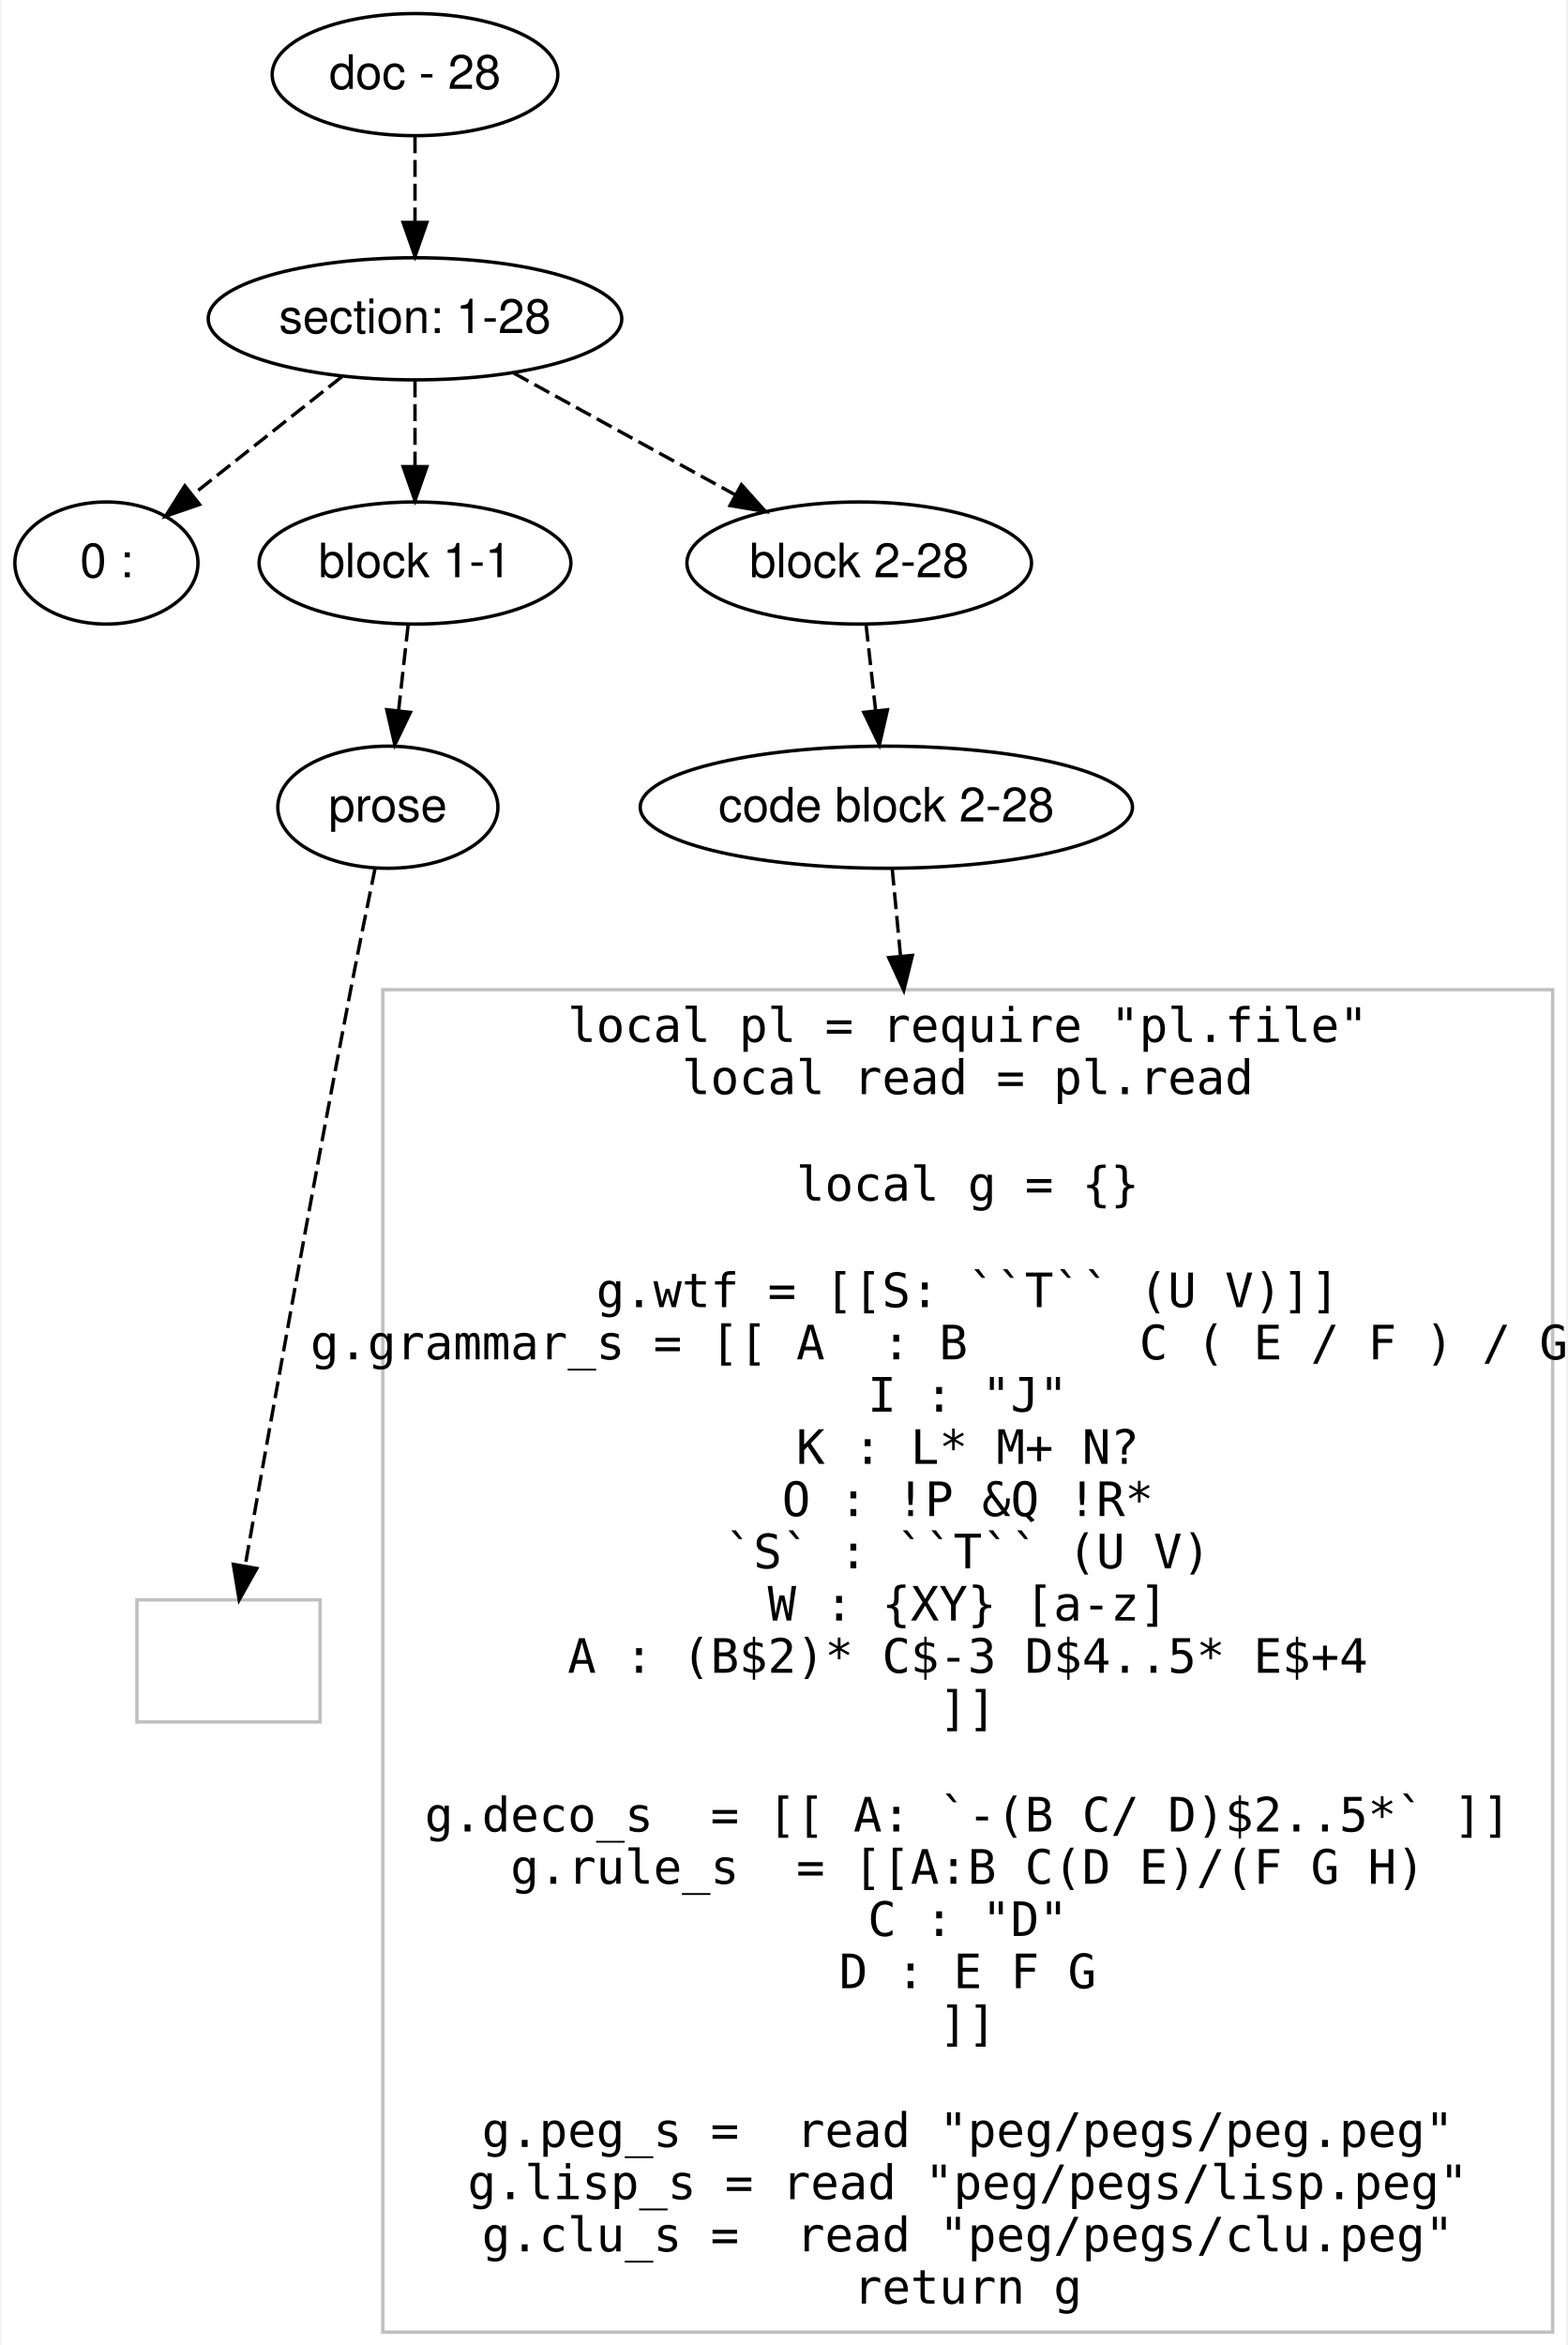
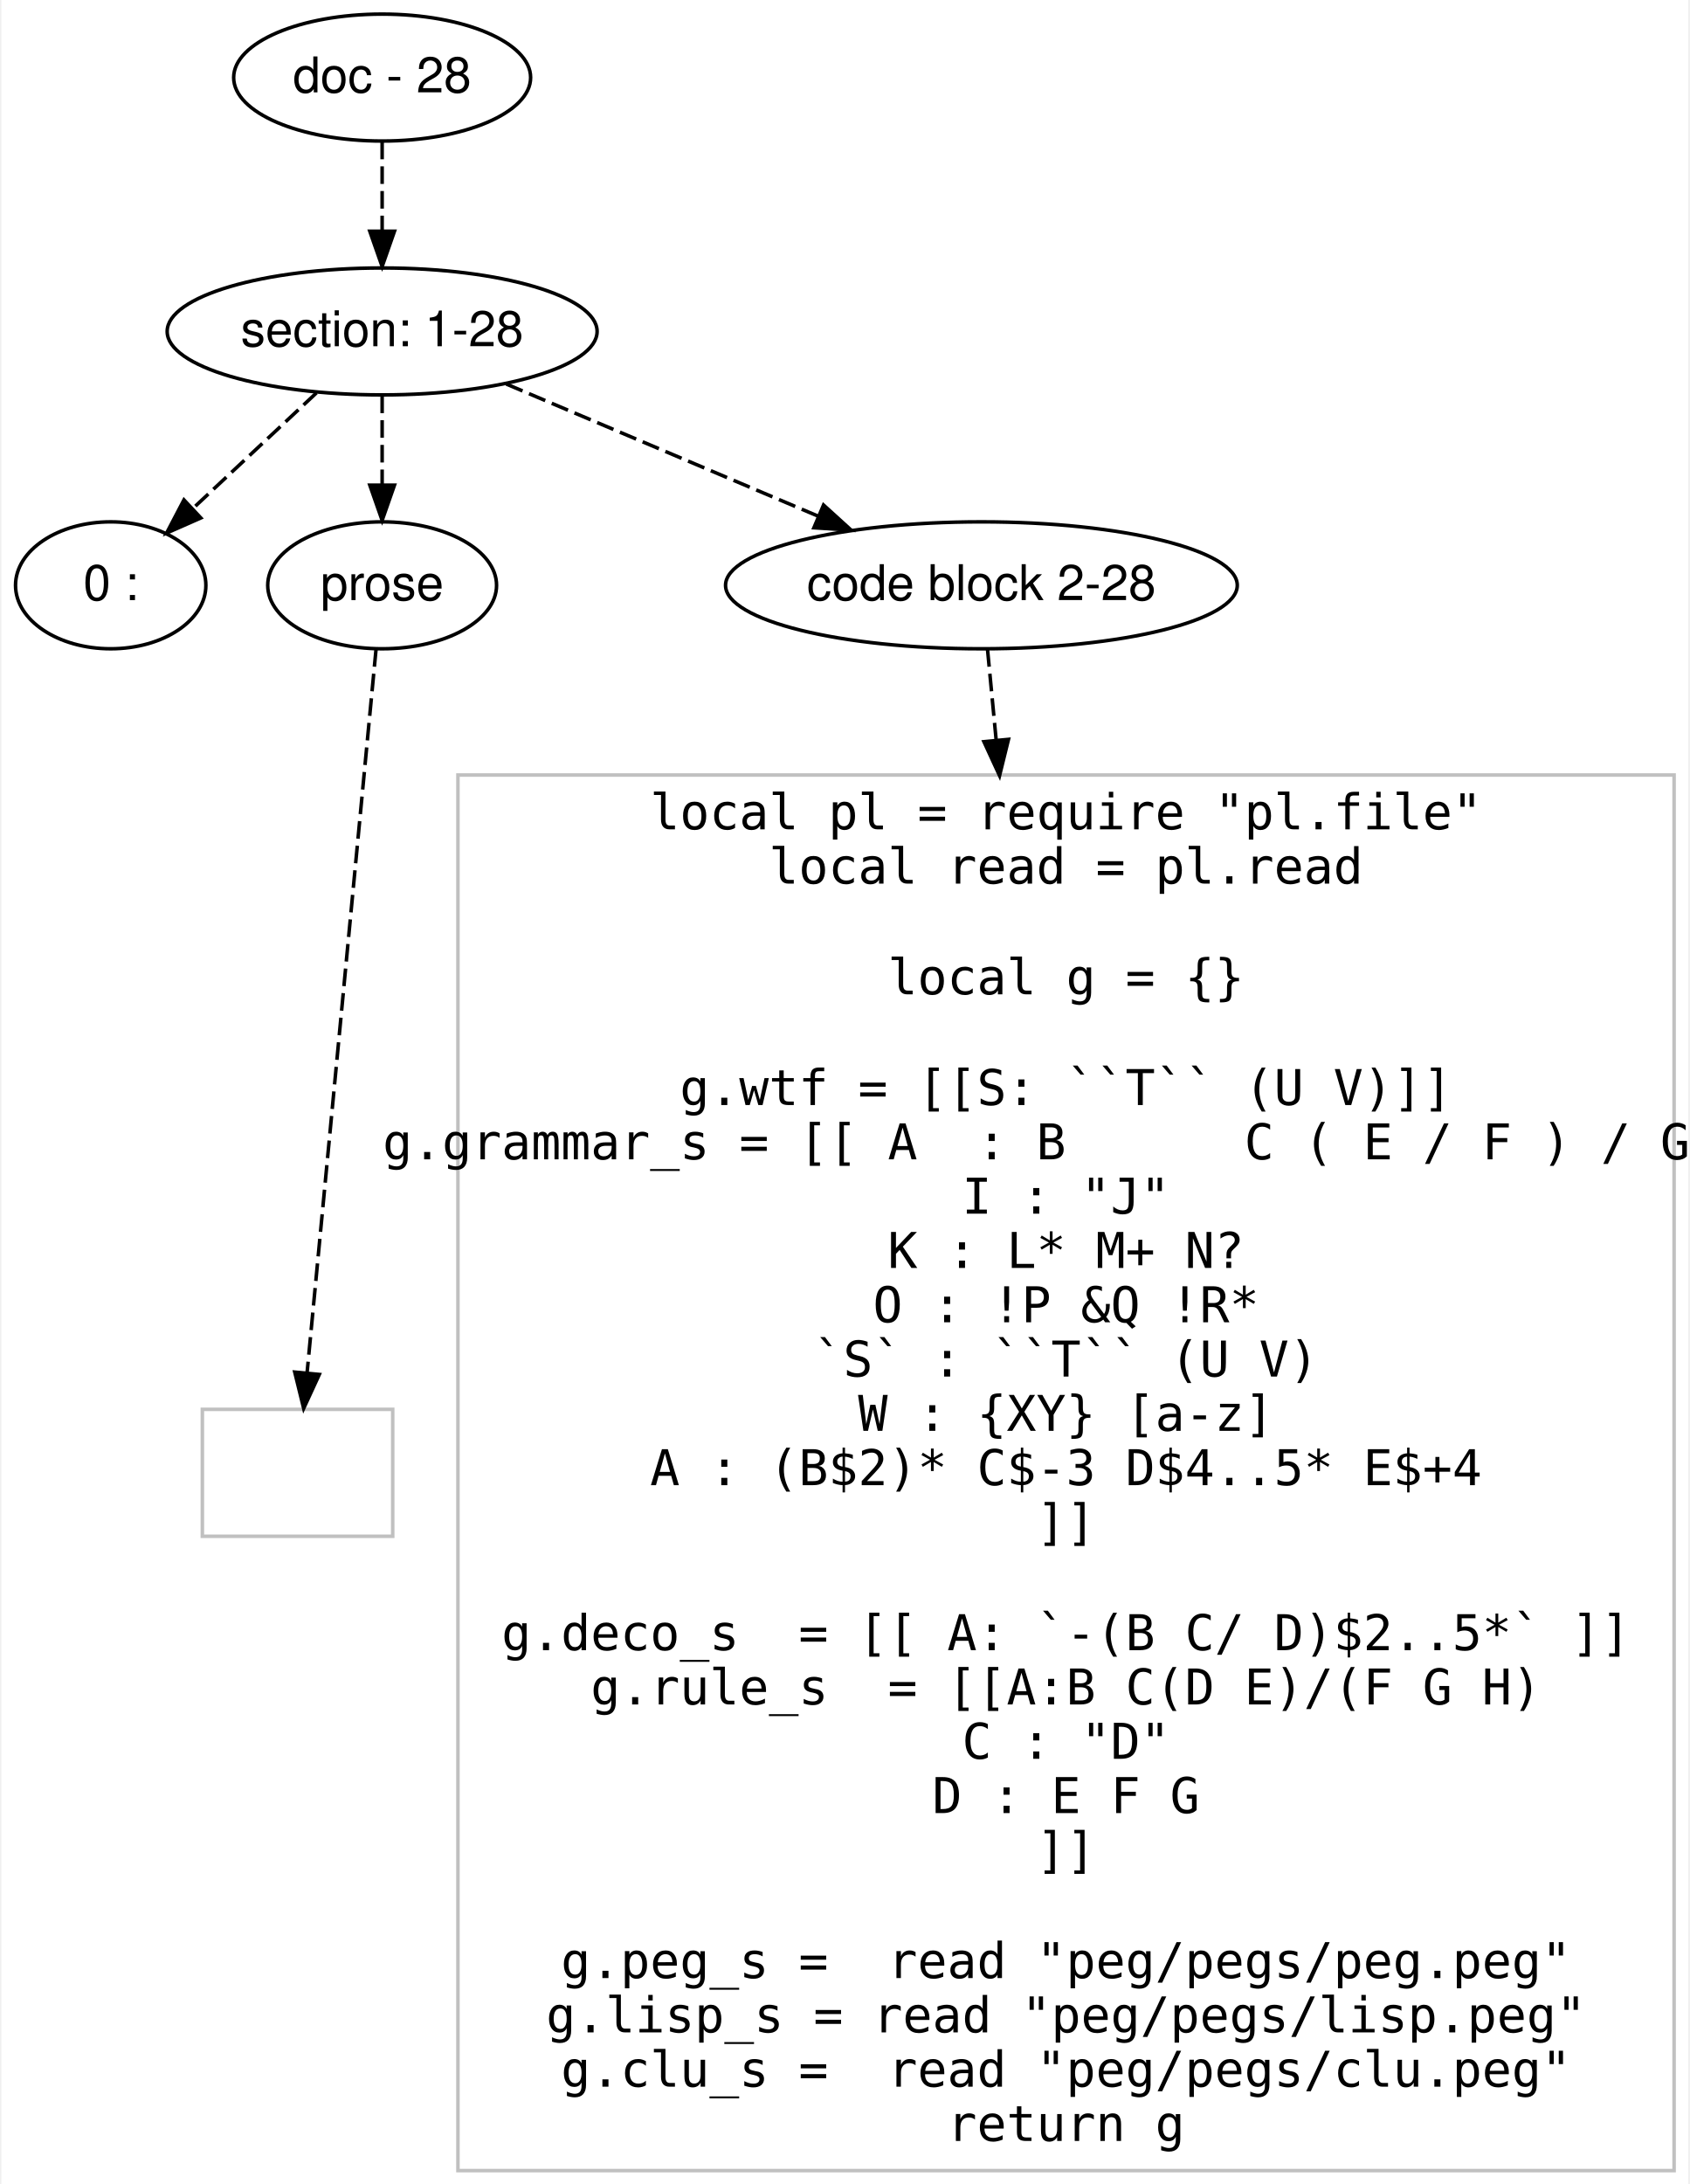
- <svg xmlns="http://www.w3.org/2000/svg" width="462pt" height="691pt" viewBox="0.00 0.00 461.50 691.40">
-   <g id="graph0" class="graph" transform="scale(1 1) rotate(0) translate(4 687.4007)">
-     <polygon fill="#ffffff" stroke="transparent" points="-4,4 -4,-687.401 457.5,-687.401 457.5,4 -4,4" />
+ <svg xmlns="http://www.w3.org/2000/svg" width="479pt" height="619pt" viewBox="0.00 0.00 478.50 619.40">
+   <g id="graph0" class="graph" transform="scale(1 1) rotate(0) translate(4 615.4007)">
+     <polygon fill="#ffffff" stroke="transparent" points="-4,4 -4,-615.401 474.5,-615.401 474.5,4 -4,4" />
    <g id="node1" class="node">
-       <ellipse fill="none" stroke="#000000" cx="118" cy="-665.401" rx="42.122" ry="18" />
-       <text text-anchor="middle" x="118" y="-661.201" font-family="Helvetica,sans-Serif" font-size="14.00" fill="#000000">doc - 28</text>
+       <ellipse fill="none" stroke="#000000" cx="104" cy="-593.401" rx="42.122" ry="18" />
+       <text text-anchor="middle" x="104" y="-589.201" font-family="Helvetica,sans-Serif" font-size="14.00" fill="#000000">doc - 28</text>
    </g>
    <g id="node2" class="node">
-       <ellipse fill="none" stroke="#000000" cx="118" cy="-593.401" rx="60.983" ry="18" />
-       <text text-anchor="middle" x="118" y="-589.201" font-family="Helvetica,sans-Serif" font-size="14.00" fill="#000000">section: 1-28</text>
+       <ellipse fill="none" stroke="#000000" cx="104" cy="-521.401" rx="60.983" ry="18" />
+       <text text-anchor="middle" x="104" y="-517.201" font-family="Helvetica,sans-Serif" font-size="14.00" fill="#000000">section: 1-28</text>
    </g>
    <g id="edge1" class="edge">
-       <path fill="none" stroke="#000000" stroke-dasharray="5,2" d="M118,-647.232C118,-639.532 118,-630.375 118,-621.817" />
-       <polygon fill="#000000" stroke="#000000" points="121.5,-621.814 118,-611.814 114.5,-621.814 121.5,-621.814" />
+       <path fill="none" stroke="#000000" stroke-dasharray="5,2" d="M104,-575.232C104,-567.532 104,-558.375 104,-549.817" />
+       <polygon fill="#000000" stroke="#000000" points="107.5,-549.814 104,-539.814 100.5,-549.814 107.5,-549.814" />
    </g>
    <g id="node3" class="node">
-       <ellipse fill="none" stroke="#000000" cx="27" cy="-521.401" rx="27" ry="18" />
-       <text text-anchor="middle" x="27" y="-517.201" font-family="Helvetica,sans-Serif" font-size="14.00" fill="#000000">0 : </text>
+       <ellipse fill="none" stroke="#000000" cx="27" cy="-449.401" rx="27" ry="18" />
+       <text text-anchor="middle" x="27" y="-445.201" font-family="Helvetica,sans-Serif" font-size="14.00" fill="#000000">0 : </text>
    </g>
    <g id="edge2" class="edge">
-       <path fill="none" stroke="#000000" stroke-dasharray="5,2" d="M96.434,-576.338C83.29,-565.938 66.42,-552.59 52.6,-541.655" />
-       <polygon fill="#000000" stroke="#000000" points="54.464,-538.667 44.45,-535.207 50.12,-544.157 54.464,-538.667" />
+       <path fill="none" stroke="#000000" stroke-dasharray="5,2" d="M85.36,-503.971C74.801,-494.098 61.496,-481.657 50.258,-471.148" />
+       <polygon fill="#000000" stroke="#000000" points="52.562,-468.511 42.867,-464.237 47.781,-473.624 52.562,-468.511" />
    </g>
    <g id="node4" class="node">
-       <ellipse fill="none" stroke="#000000" cx="118" cy="-521.401" rx="45.98" ry="18" />
-       <text text-anchor="middle" x="118" y="-517.201" font-family="Helvetica,sans-Serif" font-size="14.00" fill="#000000">block 1-1</text>
+       <ellipse fill="none" stroke="#000000" cx="104" cy="-449.401" rx="32.459" ry="18" />
+       <text text-anchor="middle" x="104" y="-445.201" font-family="Helvetica,sans-Serif" font-size="14.00" fill="#000000">prose</text>
    </g>
    <g id="edge3" class="edge">
-       <path fill="none" stroke="#000000" stroke-dasharray="5,2" d="M118,-575.232C118,-567.532 118,-558.375 118,-549.817" />
-       <polygon fill="#000000" stroke="#000000" points="121.5,-549.814 118,-539.814 114.5,-549.814 121.5,-549.814" />
+       <path fill="none" stroke="#000000" stroke-dasharray="5,2" d="M104,-503.232C104,-495.532 104,-486.375 104,-477.817" />
+       <polygon fill="#000000" stroke="#000000" points="107.5,-477.814 104,-467.814 100.5,-477.814 107.5,-477.814" />
    </g>
    <g id="node5" class="node">
-       <ellipse fill="none" stroke="#000000" cx="249" cy="-521.401" rx="50.817" ry="18" />
-       <text text-anchor="middle" x="249" y="-517.201" font-family="Helvetica,sans-Serif" font-size="14.00" fill="#000000">block 2-28</text>
+       <ellipse fill="none" stroke="#000000" cx="274" cy="-449.401" rx="72.584" ry="18" />
+       <text text-anchor="middle" x="274" y="-445.201" font-family="Helvetica,sans-Serif" font-size="14.00" fill="#000000">code block 2-28</text>
    </g>
    <g id="edge4" class="edge">
-       <path fill="none" stroke="#000000" stroke-dasharray="5,2" d="M147.073,-577.422C166.378,-566.811 191.872,-552.799 212.534,-541.443" />
-       <polygon fill="#000000" stroke="#000000" points="214.276,-544.48 221.353,-536.596 210.904,-538.345 214.276,-544.48" />
+       <path fill="none" stroke="#000000" stroke-dasharray="5,2" d="M139.224,-506.482C164.801,-495.65 199.662,-480.885 227.521,-469.086" />
+       <polygon fill="#000000" stroke="#000000" points="229.214,-472.17 237.057,-465.047 226.484,-465.724 229.214,-472.17" />
    </g>
    <g id="node6" class="node">
-       <ellipse fill="none" stroke="#000000" cx="110" cy="-449.401" rx="32.459" ry="18" />
-       <text text-anchor="middle" x="110" y="-445.201" font-family="Helvetica,sans-Serif" font-size="14.00" fill="#000000">prose</text>
+       <polygon fill="none" stroke="#c0c0c0" points="107,-215.7 53,-215.7 53,-179.7 107,-179.7 107,-215.7" />
    </g>
    <g id="edge5" class="edge">
-       <path fill="none" stroke="#000000" stroke-dasharray="5,2" d="M115.981,-503.232C115.126,-495.532 114.108,-486.375 113.157,-477.817" />
-       <polygon fill="#000000" stroke="#000000" points="116.629,-477.366 112.046,-467.814 109.672,-478.139 116.629,-477.366" />
-     </g>
-     <g id="node8" class="node">
-       <ellipse fill="none" stroke="#000000" cx="257" cy="-449.401" rx="72.584" ry="18" />
-       <text text-anchor="middle" x="257" y="-445.201" font-family="Helvetica,sans-Serif" font-size="14.00" fill="#000000">code block 2-28</text>
-     </g>
-     <g id="edge7" class="edge">
-       <path fill="none" stroke="#000000" stroke-dasharray="5,2" d="M251.019,-503.232C251.874,-495.532 252.892,-486.375 253.843,-477.817" />
-       <polygon fill="#000000" stroke="#000000" points="257.328,-478.139 254.954,-467.814 250.371,-477.366 257.328,-478.139" />
+       <path fill="none" stroke="#000000" stroke-dasharray="5,2" d="M102.274,-431.299C98.15,-388.048 87.697,-278.425 82.718,-226.204" />
+       <polygon fill="#000000" stroke="#000000" points="86.176,-225.599 81.743,-215.976 79.208,-226.263 86.176,-225.599" />
    </g>
    <g id="node7" class="node">
-       <polygon fill="none" stroke="#c0c0c0" points="90,-215.7 36,-215.7 36,-179.7 90,-179.7 90,-215.7" />
+       <polygon fill="none" stroke="#c0c0c0" points="470.5,-395.601 125.5,-395.601 125.5,.201 470.5,.201 470.5,-395.601" />
+       <text text-anchor="middle" x="298" y="-380.201" font-family="Inconsolata" font-size="14.00" fill="#000000">local pl = require "pl.file"</text>
+       <text text-anchor="middle" x="298" y="-364.801" font-family="Inconsolata" font-size="14.00" fill="#000000">local read = pl.read</text>
+       <text text-anchor="middle" x="298" y="-333.401" font-family="Inconsolata" font-size="14.00" fill="#000000">local g = {}</text>
+       <text text-anchor="middle" x="298" y="-302.001" font-family="Inconsolata" font-size="14.00" fill="#000000"> g.wtf = [[S: ``T`` (U V)]]</text>
+       <text text-anchor="middle" x="298" y="-286.601" font-family="Inconsolata" font-size="14.00" fill="#000000"> g.grammar_s = [[ A  : B      C ( E / F ) / G H</text>
+       <text text-anchor="middle" x="298" y="-271.2" font-family="Inconsolata" font-size="14.00" fill="#000000">           I : "J" </text>
+       <text text-anchor="middle" x="298" y="-255.8" font-family="Inconsolata" font-size="14.00" fill="#000000">           K : L* M+ N?</text>
+       <text text-anchor="middle" x="298" y="-240.4" font-family="Inconsolata" font-size="14.00" fill="#000000">           O : !P &amp;Q !R*</text>
+       <text text-anchor="middle" x="298" y="-225" font-family="Inconsolata" font-size="14.00" fill="#000000">           `S` : ``T`` (U V)</text>
+       <text text-anchor="middle" x="298" y="-209.6" font-family="Inconsolata" font-size="14.00" fill="#000000">           W : {XY} [a-z] </text>
+       <text text-anchor="middle" x="298" y="-194.2" font-family="Inconsolata" font-size="14.00" fill="#000000">           A : (B$2)* C$-3 D$4..5* E$+4</text>
+       <text text-anchor="middle" x="298" y="-178.8" font-family="Inconsolata" font-size="14.00" fill="#000000">        ]]</text>
+       <text text-anchor="middle" x="298" y="-147.4" font-family="Inconsolata" font-size="14.00" fill="#000000"> g.deco_s  = [[ A: `-(B C/ D)$2..5*` ]]</text>
+       <text text-anchor="middle" x="298" y="-132" font-family="Inconsolata" font-size="14.00" fill="#000000"> g.rule_s  = [[A:B C(D E)/(F G H)</text>
+       <text text-anchor="middle" x="298" y="-116.6" font-family="Inconsolata" font-size="14.00" fill="#000000">           C : "D" </text>
+       <text text-anchor="middle" x="298" y="-101.2" font-family="Inconsolata" font-size="14.00" fill="#000000">           D : E F G</text>
+       <text text-anchor="middle" x="298" y="-85.8" font-family="Inconsolata" font-size="14.00" fill="#000000">]]</text>
+       <text text-anchor="middle" x="298" y="-54.4" font-family="Inconsolata" font-size="14.00" fill="#000000"> g.peg_s =  read "peg/pegs/peg.peg"</text>
+       <text text-anchor="middle" x="298" y="-39" font-family="Inconsolata" font-size="14.00" fill="#000000"> g.lisp_s = read "peg/pegs/lisp.peg"</text>
+       <text text-anchor="middle" x="298" y="-23.6" font-family="Inconsolata" font-size="14.00" fill="#000000"> g.clu_s =  read "peg/pegs/clu.peg"</text>
+       <text text-anchor="middle" x="298" y="-8.2" font-family="Inconsolata" font-size="14.00" fill="#000000">return g</text>
    </g>
    <g id="edge6" class="edge">
-       <path fill="none" stroke="#000000" stroke-dasharray="5,2" d="M106.24,-431.419C104.069,-420.925 101.319,-407.425 99,-395.401 87.344,-334.968 74.657,-263.941 67.895,-225.62" />
-       <polygon fill="#000000" stroke="#000000" points="71.332,-224.956 66.151,-215.715 64.438,-226.17 71.332,-224.956" />
-     </g>
-     <g id="node9" class="node">
-       <polygon fill="none" stroke="#c0c0c0" points="453.5,-395.601 108.5,-395.601 108.5,.201 453.5,.201 453.5,-395.601" />
-       <text text-anchor="middle" x="281" y="-380.201" font-family="Inconsolata" font-size="14.00" fill="#000000">local pl = require "pl.file"</text>
-       <text text-anchor="middle" x="281" y="-364.801" font-family="Inconsolata" font-size="14.00" fill="#000000">local read = pl.read</text>
-       <text text-anchor="middle" x="281" y="-333.401" font-family="Inconsolata" font-size="14.00" fill="#000000">local g = {}</text>
-       <text text-anchor="middle" x="281" y="-302.001" font-family="Inconsolata" font-size="14.00" fill="#000000"> g.wtf = [[S: ``T`` (U V)]]</text>
-       <text text-anchor="middle" x="281" y="-286.601" font-family="Inconsolata" font-size="14.00" fill="#000000"> g.grammar_s = [[ A  : B      C ( E / F ) / G H</text>
-       <text text-anchor="middle" x="281" y="-271.2" font-family="Inconsolata" font-size="14.00" fill="#000000">           I : "J" </text>
-       <text text-anchor="middle" x="281" y="-255.8" font-family="Inconsolata" font-size="14.00" fill="#000000">           K : L* M+ N?</text>
-       <text text-anchor="middle" x="281" y="-240.4" font-family="Inconsolata" font-size="14.00" fill="#000000">           O : !P &amp;Q !R*</text>
-       <text text-anchor="middle" x="281" y="-225" font-family="Inconsolata" font-size="14.00" fill="#000000">           `S` : ``T`` (U V)</text>
-       <text text-anchor="middle" x="281" y="-209.6" font-family="Inconsolata" font-size="14.00" fill="#000000">           W : {XY} [a-z] </text>
-       <text text-anchor="middle" x="281" y="-194.2" font-family="Inconsolata" font-size="14.00" fill="#000000">           A : (B$2)* C$-3 D$4..5* E$+4</text>
-       <text text-anchor="middle" x="281" y="-178.8" font-family="Inconsolata" font-size="14.00" fill="#000000">        ]]</text>
-       <text text-anchor="middle" x="281" y="-147.4" font-family="Inconsolata" font-size="14.00" fill="#000000"> g.deco_s  = [[ A: `-(B C/ D)$2..5*` ]]</text>
-       <text text-anchor="middle" x="281" y="-132" font-family="Inconsolata" font-size="14.00" fill="#000000"> g.rule_s  = [[A:B C(D E)/(F G H)</text>
-       <text text-anchor="middle" x="281" y="-116.6" font-family="Inconsolata" font-size="14.00" fill="#000000">           C : "D" </text>
-       <text text-anchor="middle" x="281" y="-101.2" font-family="Inconsolata" font-size="14.00" fill="#000000">           D : E F G</text>
-       <text text-anchor="middle" x="281" y="-85.8" font-family="Inconsolata" font-size="14.00" fill="#000000">]]</text>
-       <text text-anchor="middle" x="281" y="-54.4" font-family="Inconsolata" font-size="14.00" fill="#000000"> g.peg_s =  read "peg/pegs/peg.peg"</text>
-       <text text-anchor="middle" x="281" y="-39" font-family="Inconsolata" font-size="14.00" fill="#000000"> g.lisp_s = read "peg/pegs/lisp.peg"</text>
-       <text text-anchor="middle" x="281" y="-23.6" font-family="Inconsolata" font-size="14.00" fill="#000000"> g.clu_s =  read "peg/pegs/clu.peg"</text>
-       <text text-anchor="middle" x="281" y="-8.2" font-family="Inconsolata" font-size="14.00" fill="#000000">return g</text>
-     </g>
-     <g id="edge8" class="edge">
-       <path fill="none" stroke="#000000" stroke-dasharray="5,2" d="M258.726,-431.299C259.398,-424.252 260.238,-415.443 261.195,-405.407" />
-       <polygon fill="#000000" stroke="#000000" points="264.681,-405.714 262.147,-395.426 257.713,-405.049 264.681,-405.714" />
+       <path fill="none" stroke="#000000" stroke-dasharray="5,2" d="M275.726,-431.299C276.398,-424.252 277.238,-415.443 278.195,-405.407" />
+       <polygon fill="#000000" stroke="#000000" points="281.681,-405.714 279.147,-395.426 274.713,-405.049 281.681,-405.714" />
    </g>
  </g>
</svg>
